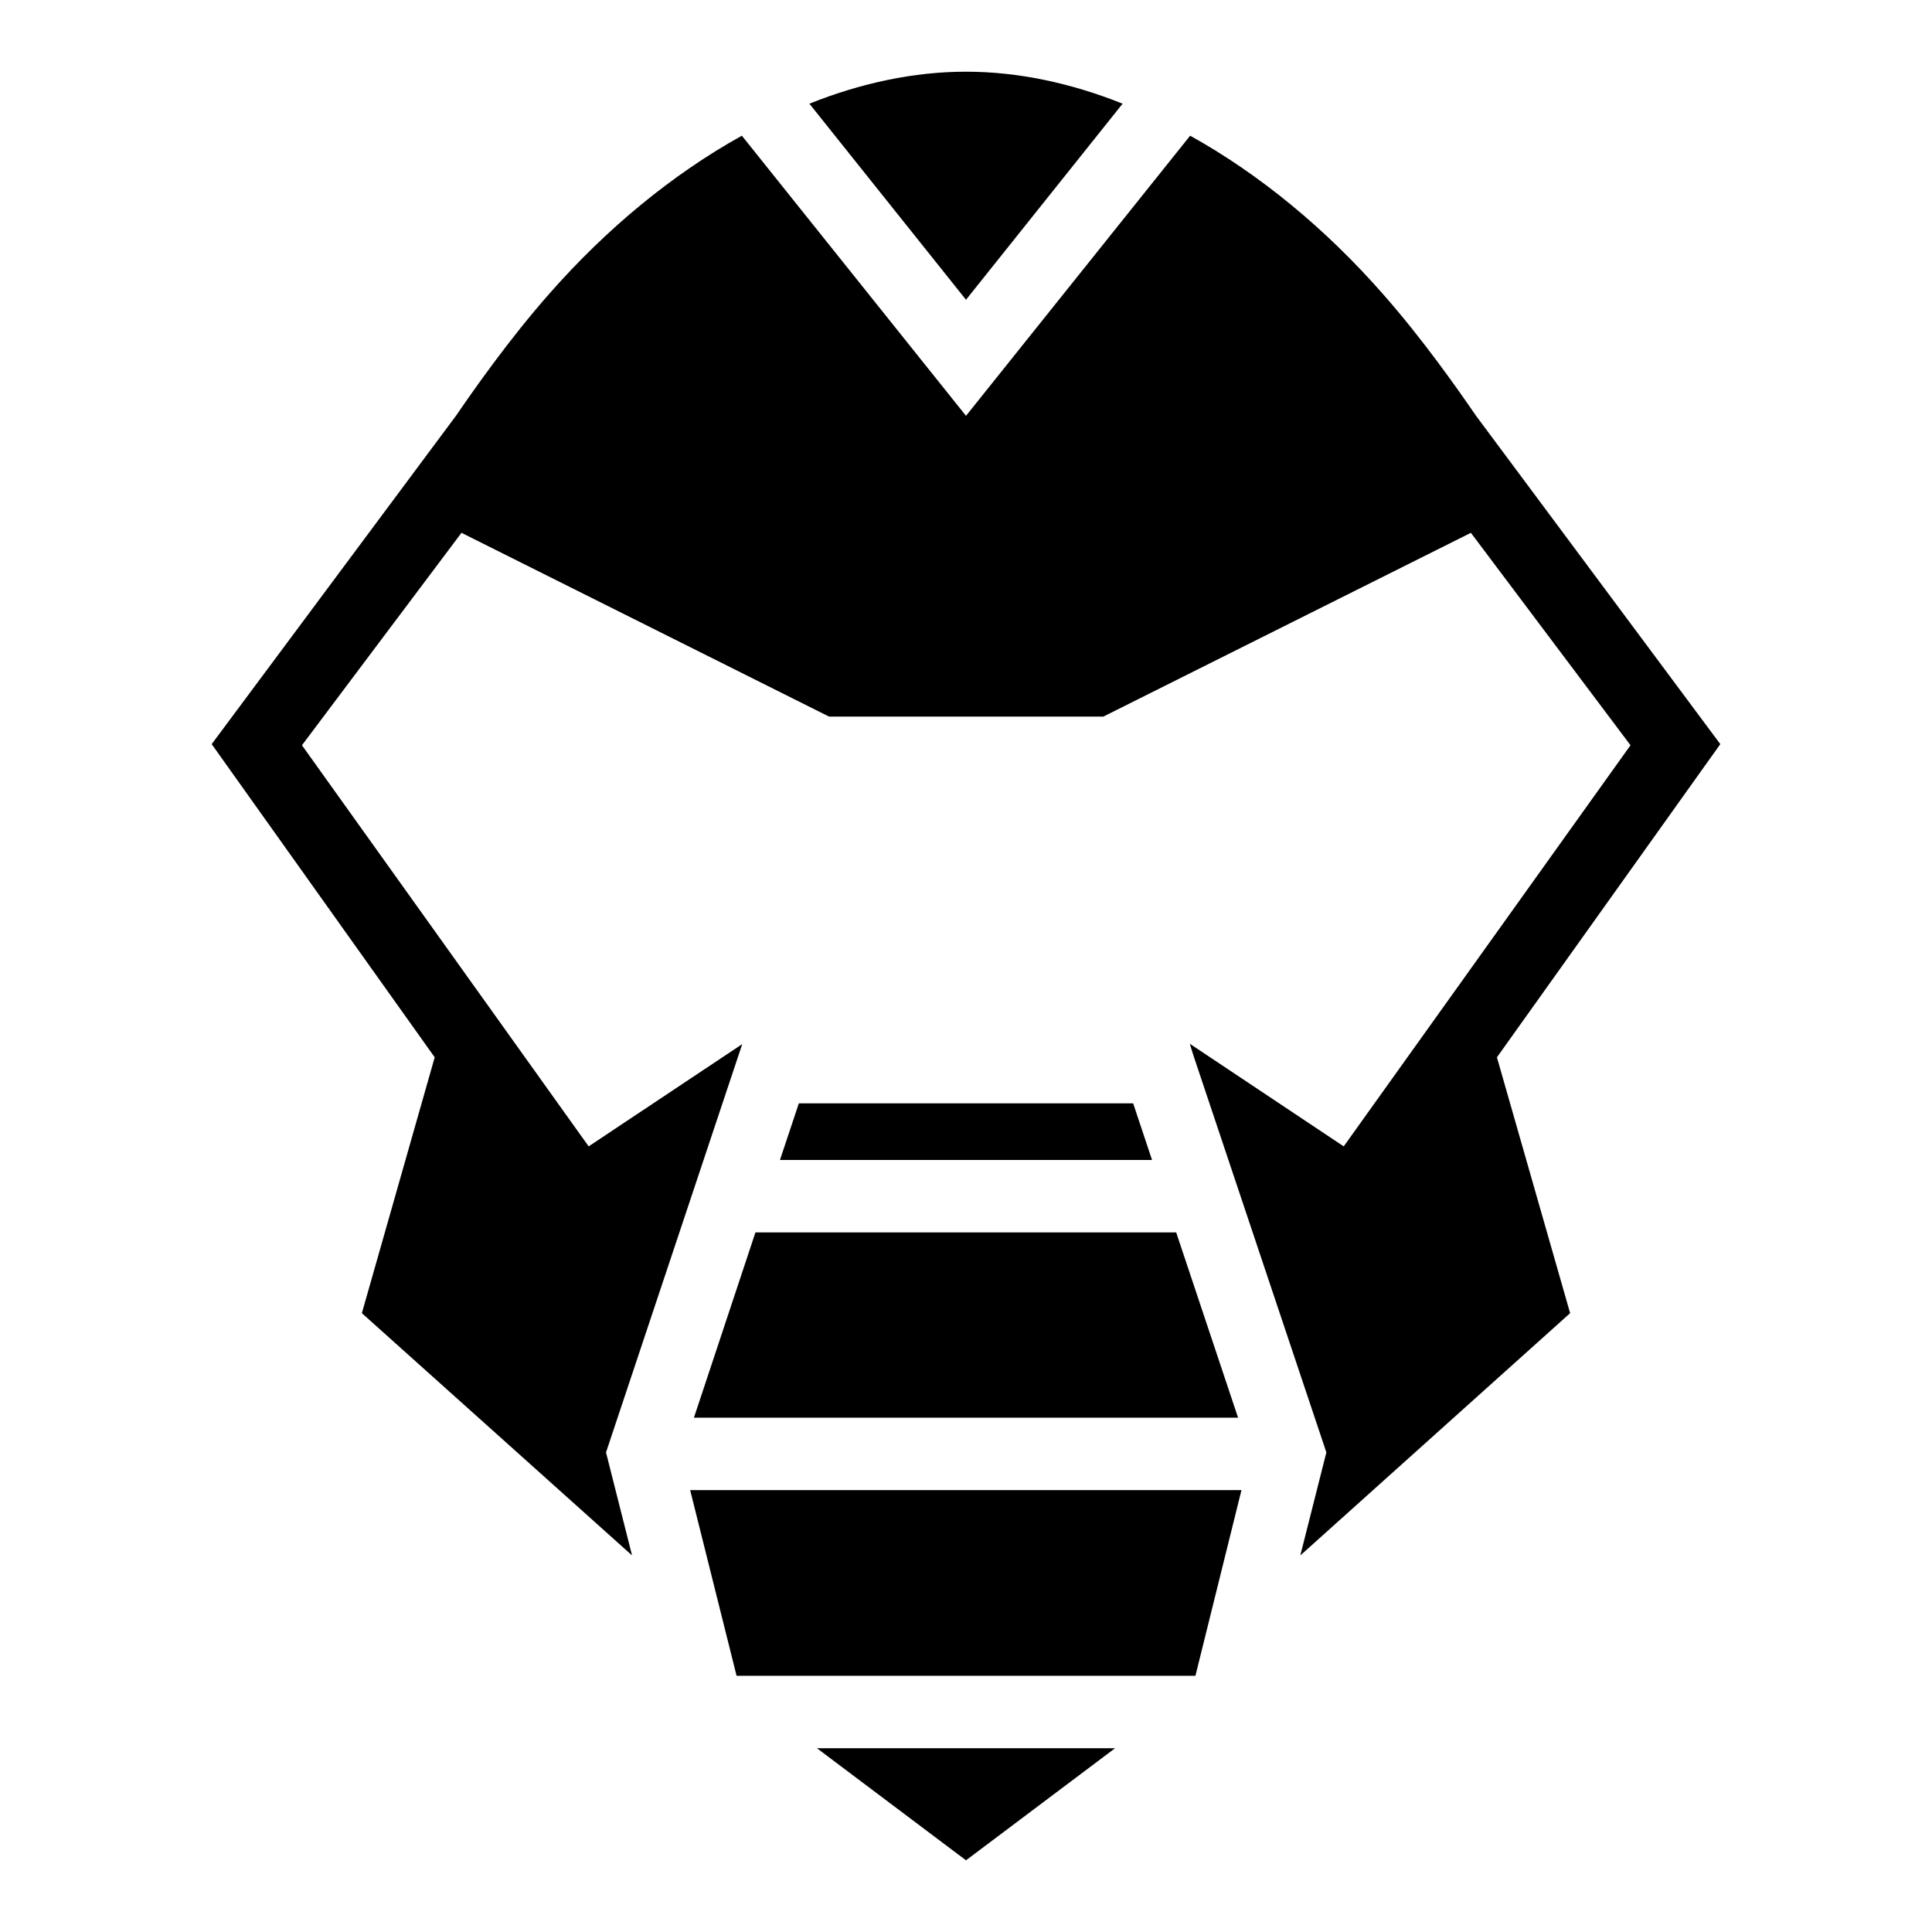
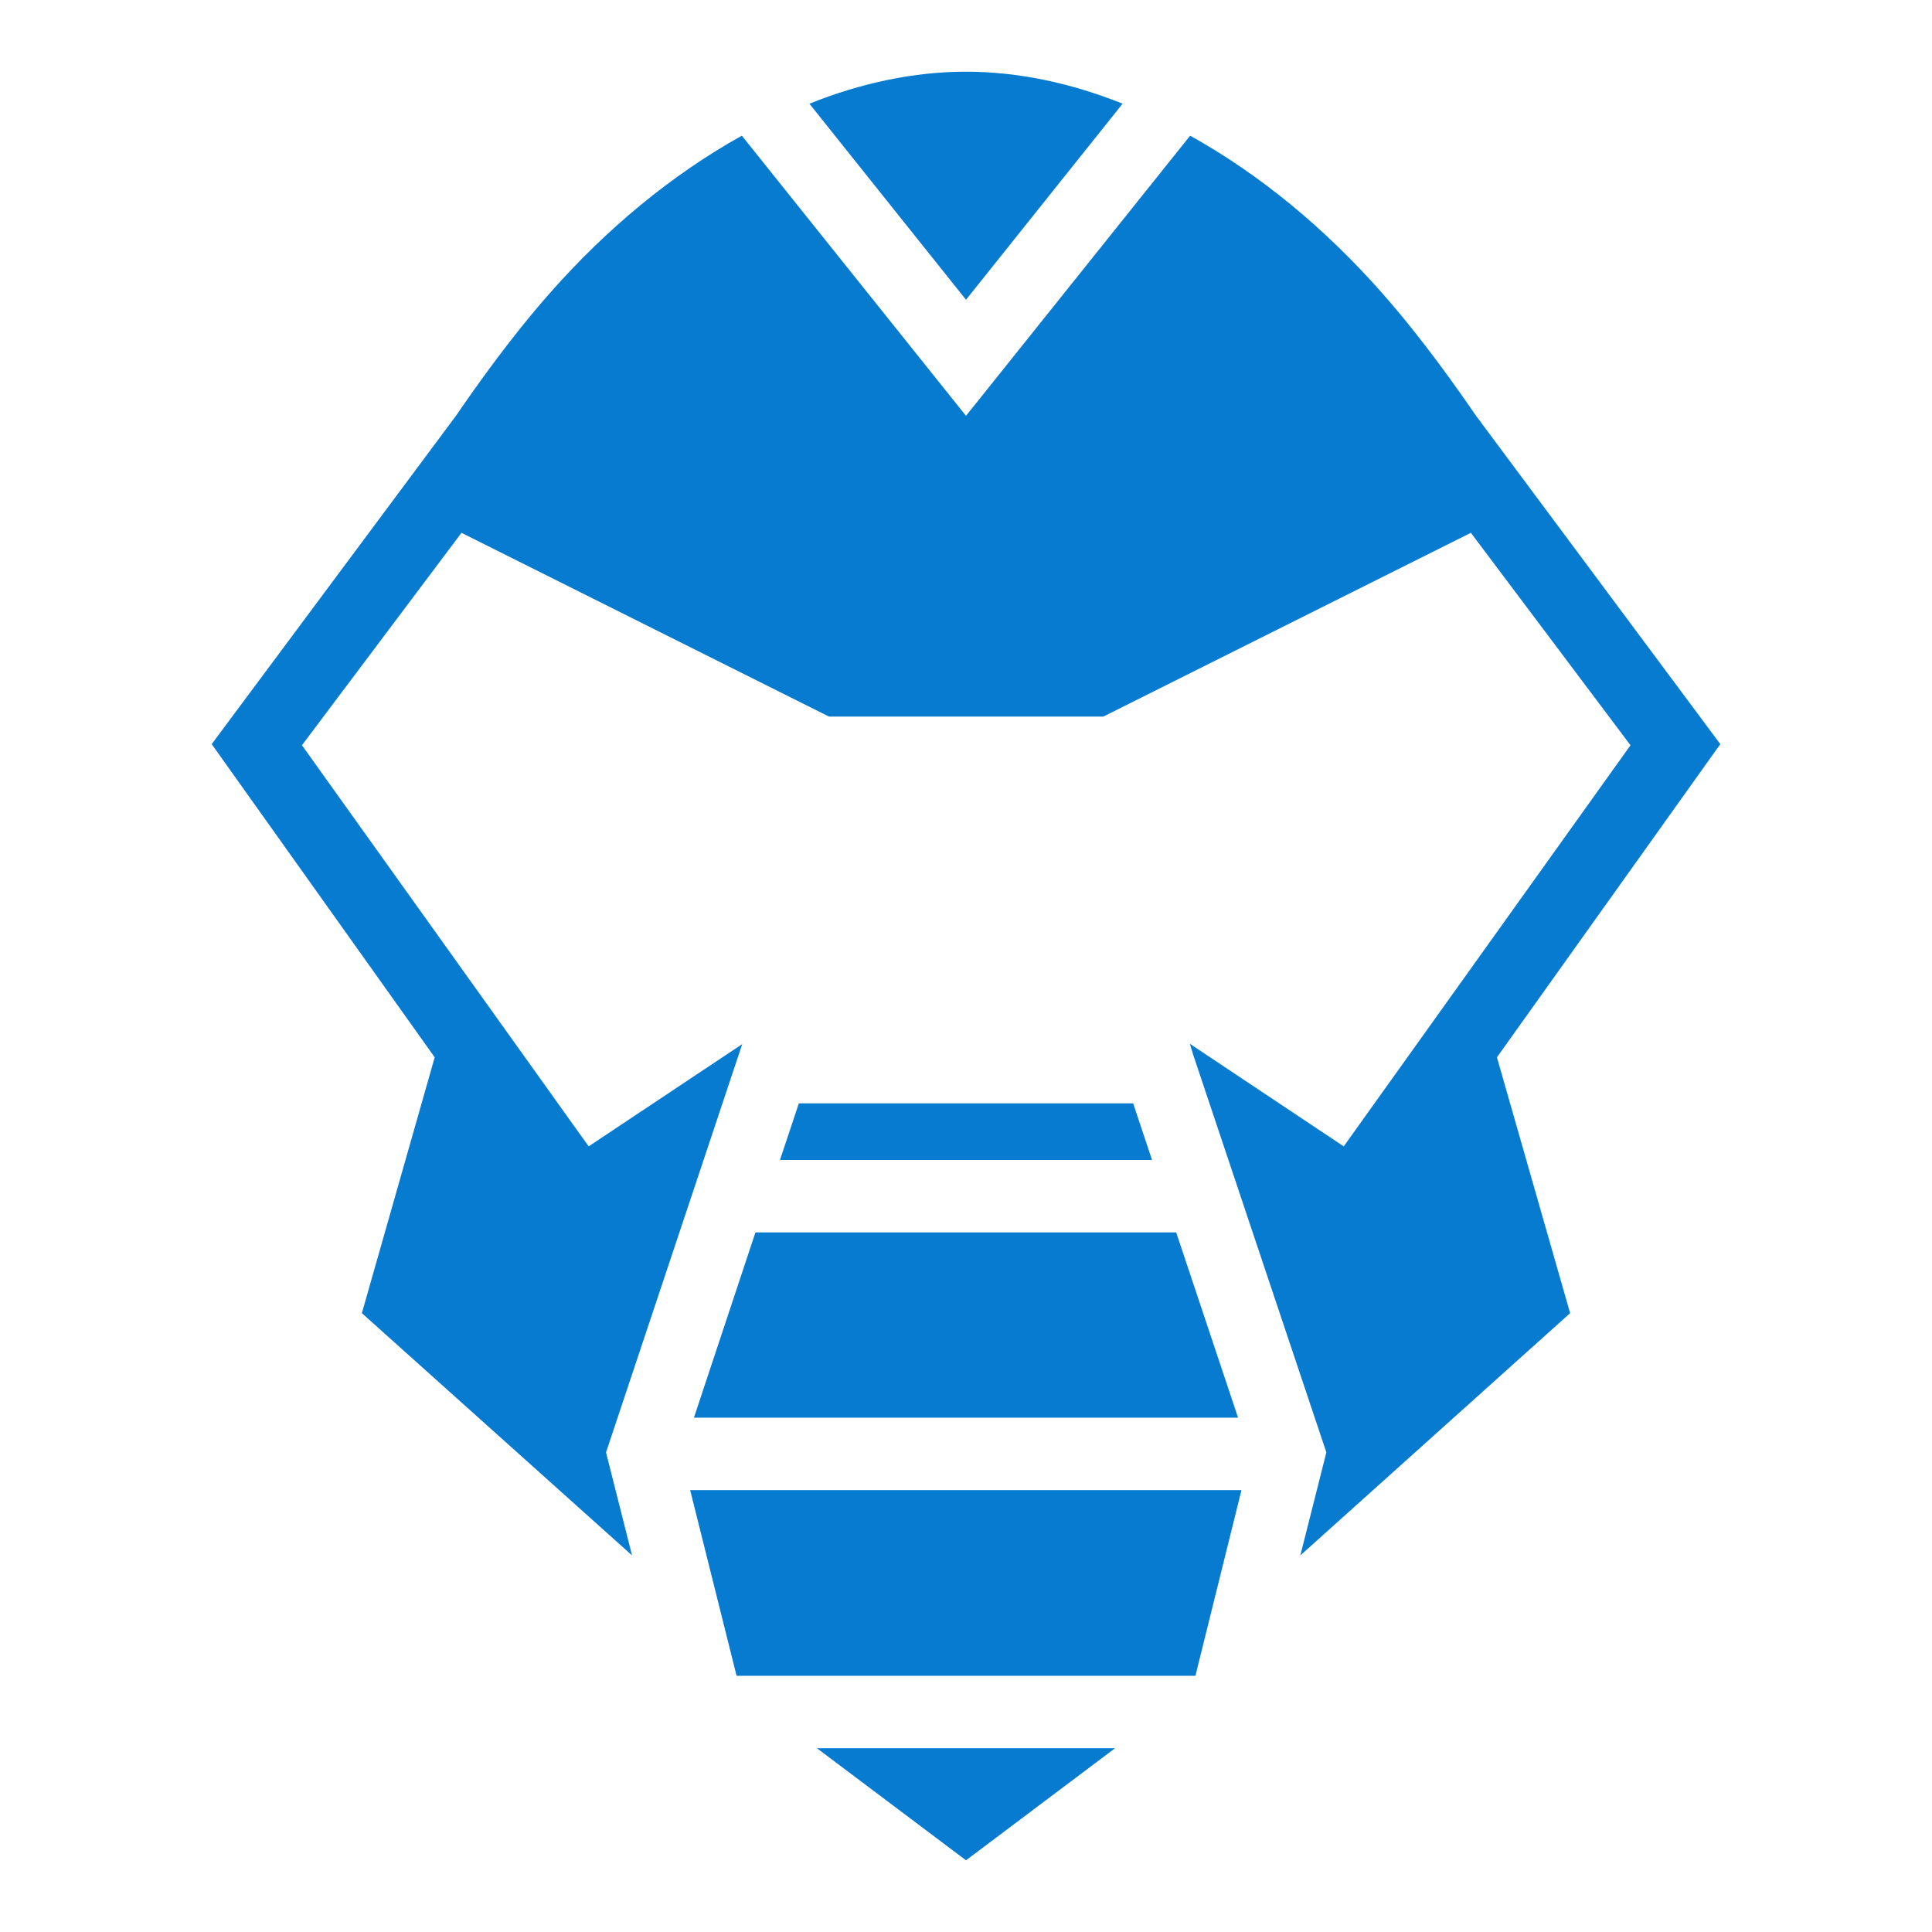
- <svg xmlns="http://www.w3.org/2000/svg" width="800px" height="800px" viewBox="0 0 512 512" fill="currentColor">
+ <svg xmlns="http://www.w3.org/2000/svg" width="800px" height="800px" viewBox="0 0 512 512" fill="#077BD0">
  <path d="M256 19c-13.8 0-27.9 3.02-41.5 8.48L256 79.44l41.5-51.96C283.9 22.02 269.8 19 256 19zm-59.4 16.96c-18.5 10.27-35.9 24.69-50.9 41.74-10.8 12.21-20.2 25.7-24.8 32.4l-64.8 87.1 59.1 83L95.9 348l71.6 64.2-6.9-27.3 36.1-108.2-40.7 27.1-75.98-106.3 42.28-56.3 97.4 48.7h72.7l97.4-48.7 42.3 56.3-76 106.3-40.8-27.2 1 3.2 35.2 105.1-6.9 27.3 71.5-64.2-19.4-67.8 59.2-83-64.8-87.1c-4.6-6.7-14-20.19-24.8-32.4-15-17.05-32.4-31.47-50.9-41.74L256 110.2zm15.1 256.44l-5 15h98.6l-5-15zm-11.5 34.2l-16.3 49.1h144.2l-16.4-49.1zm-17.3 68.3l12.3 49.2h121.6l12.2-49.2zm33.6 68.4L256 493l39.5-29.7z" />
</svg>
